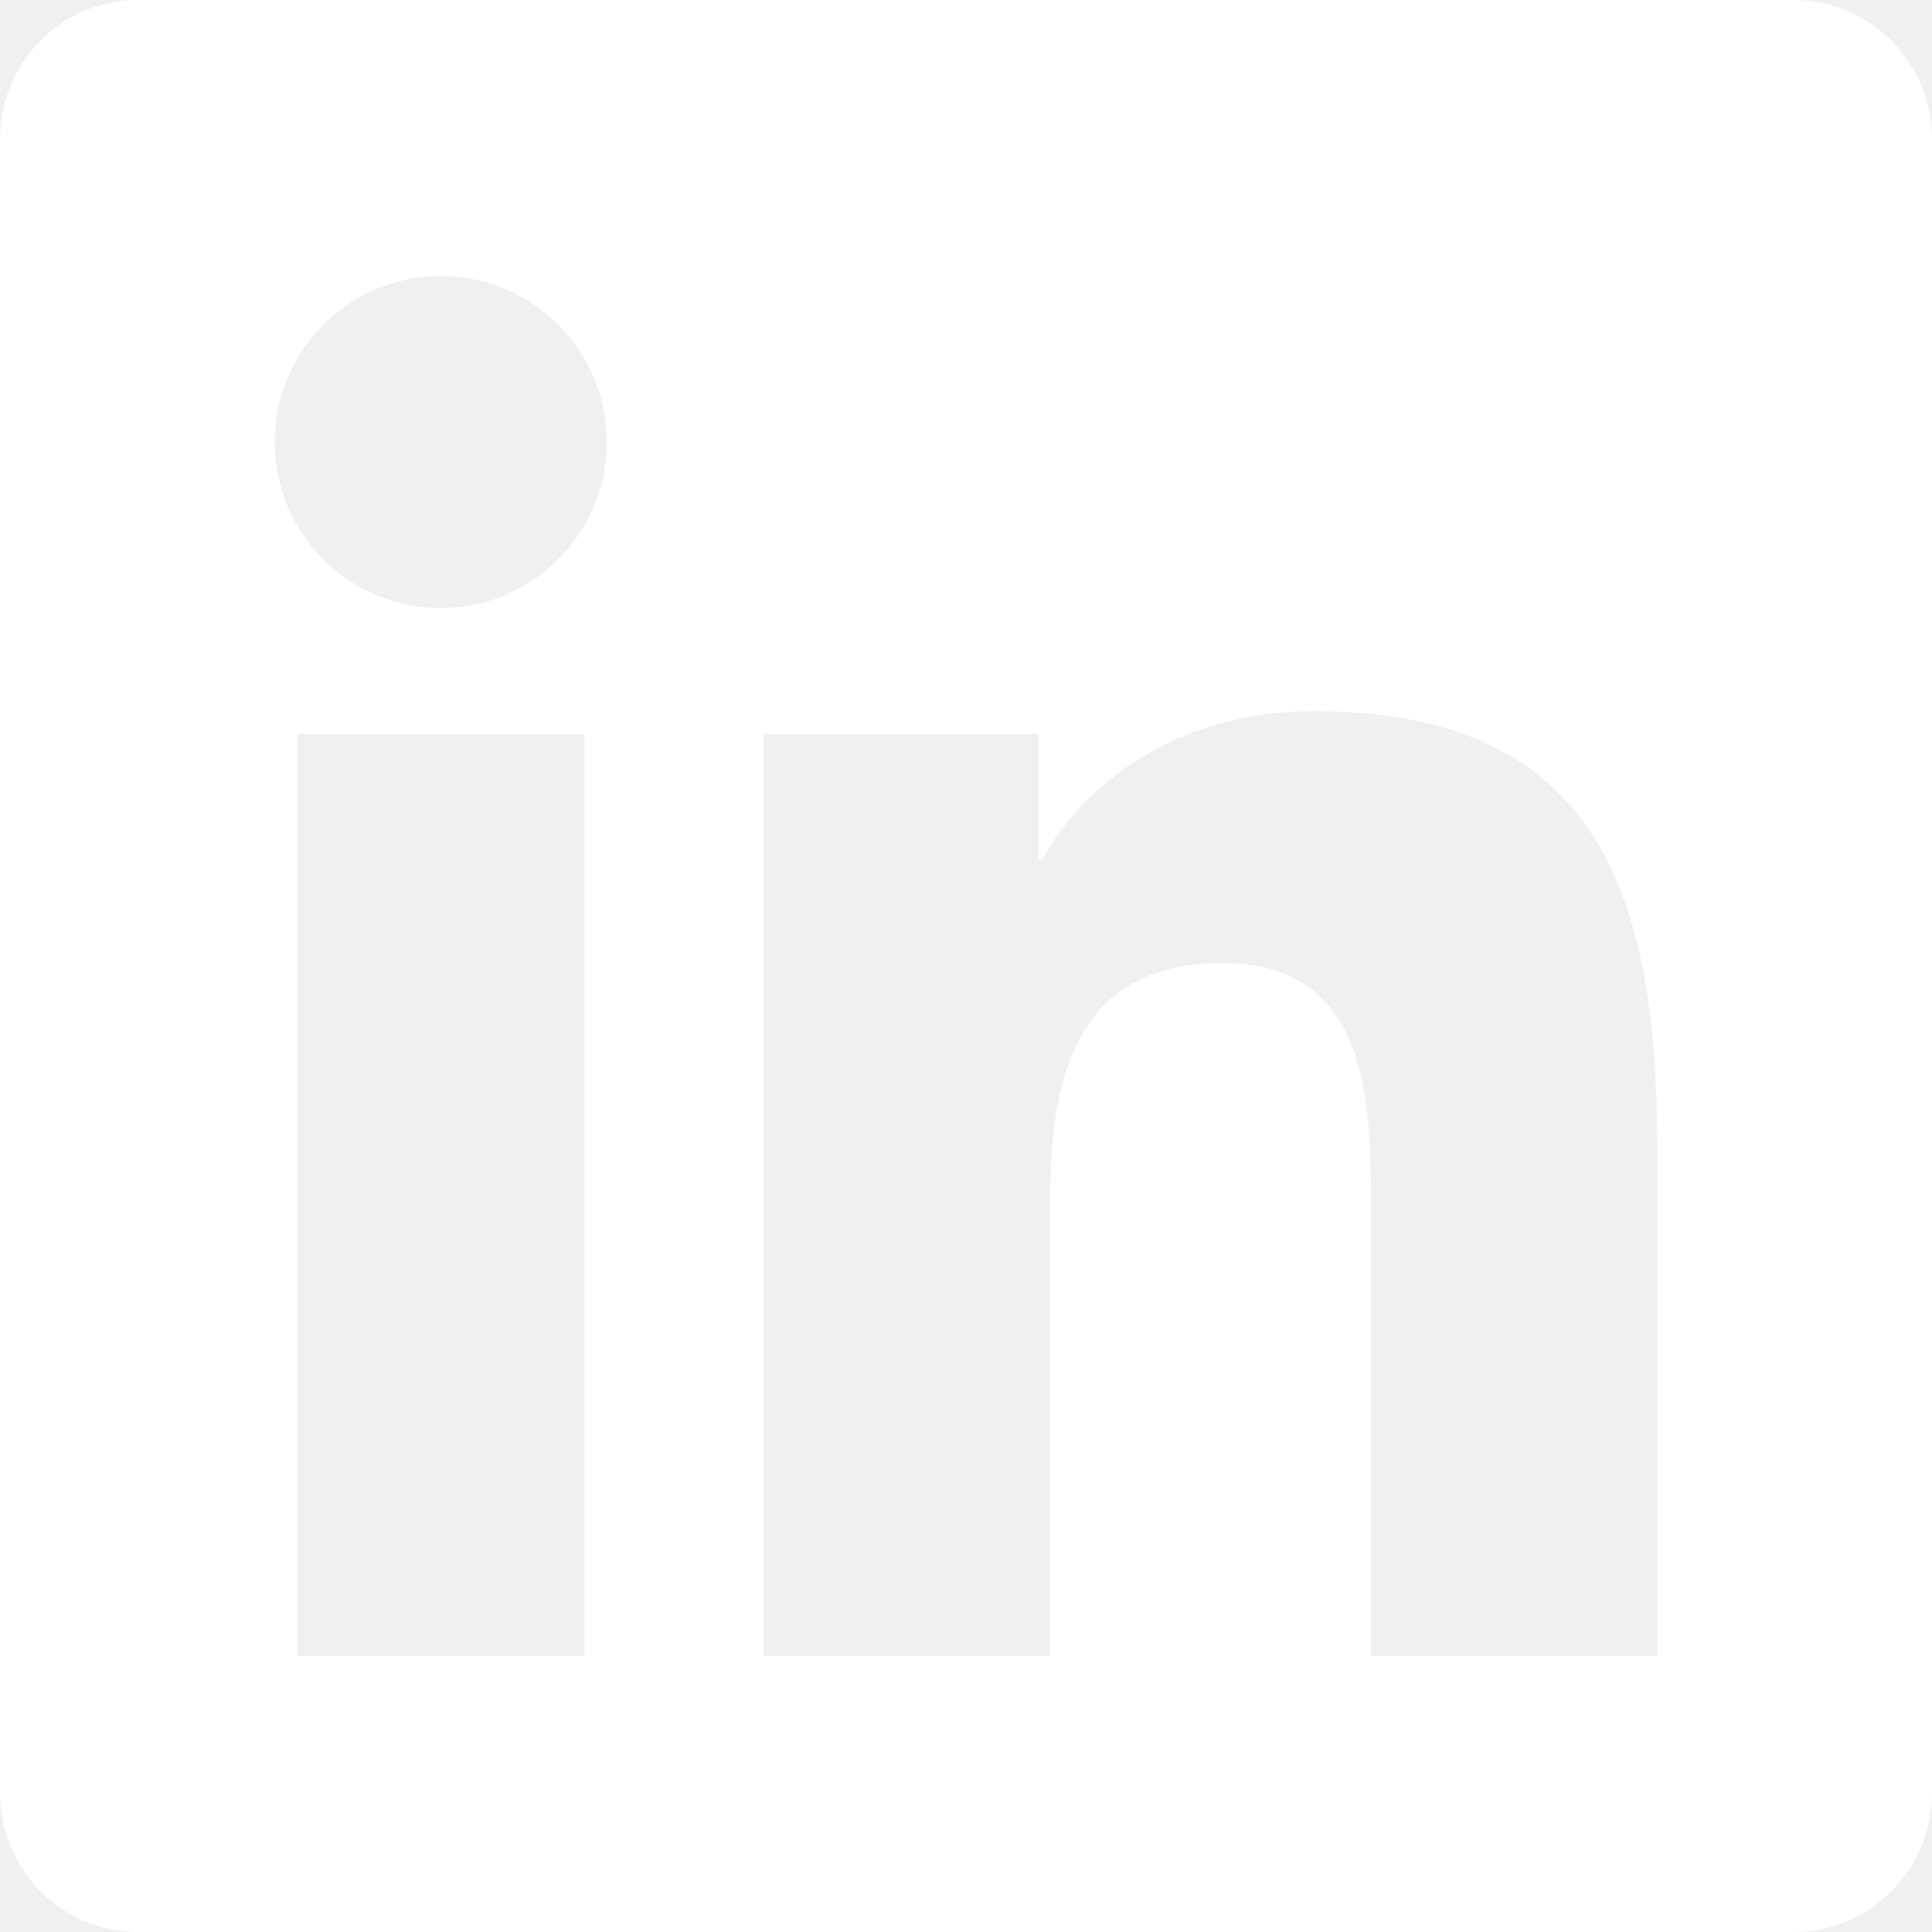
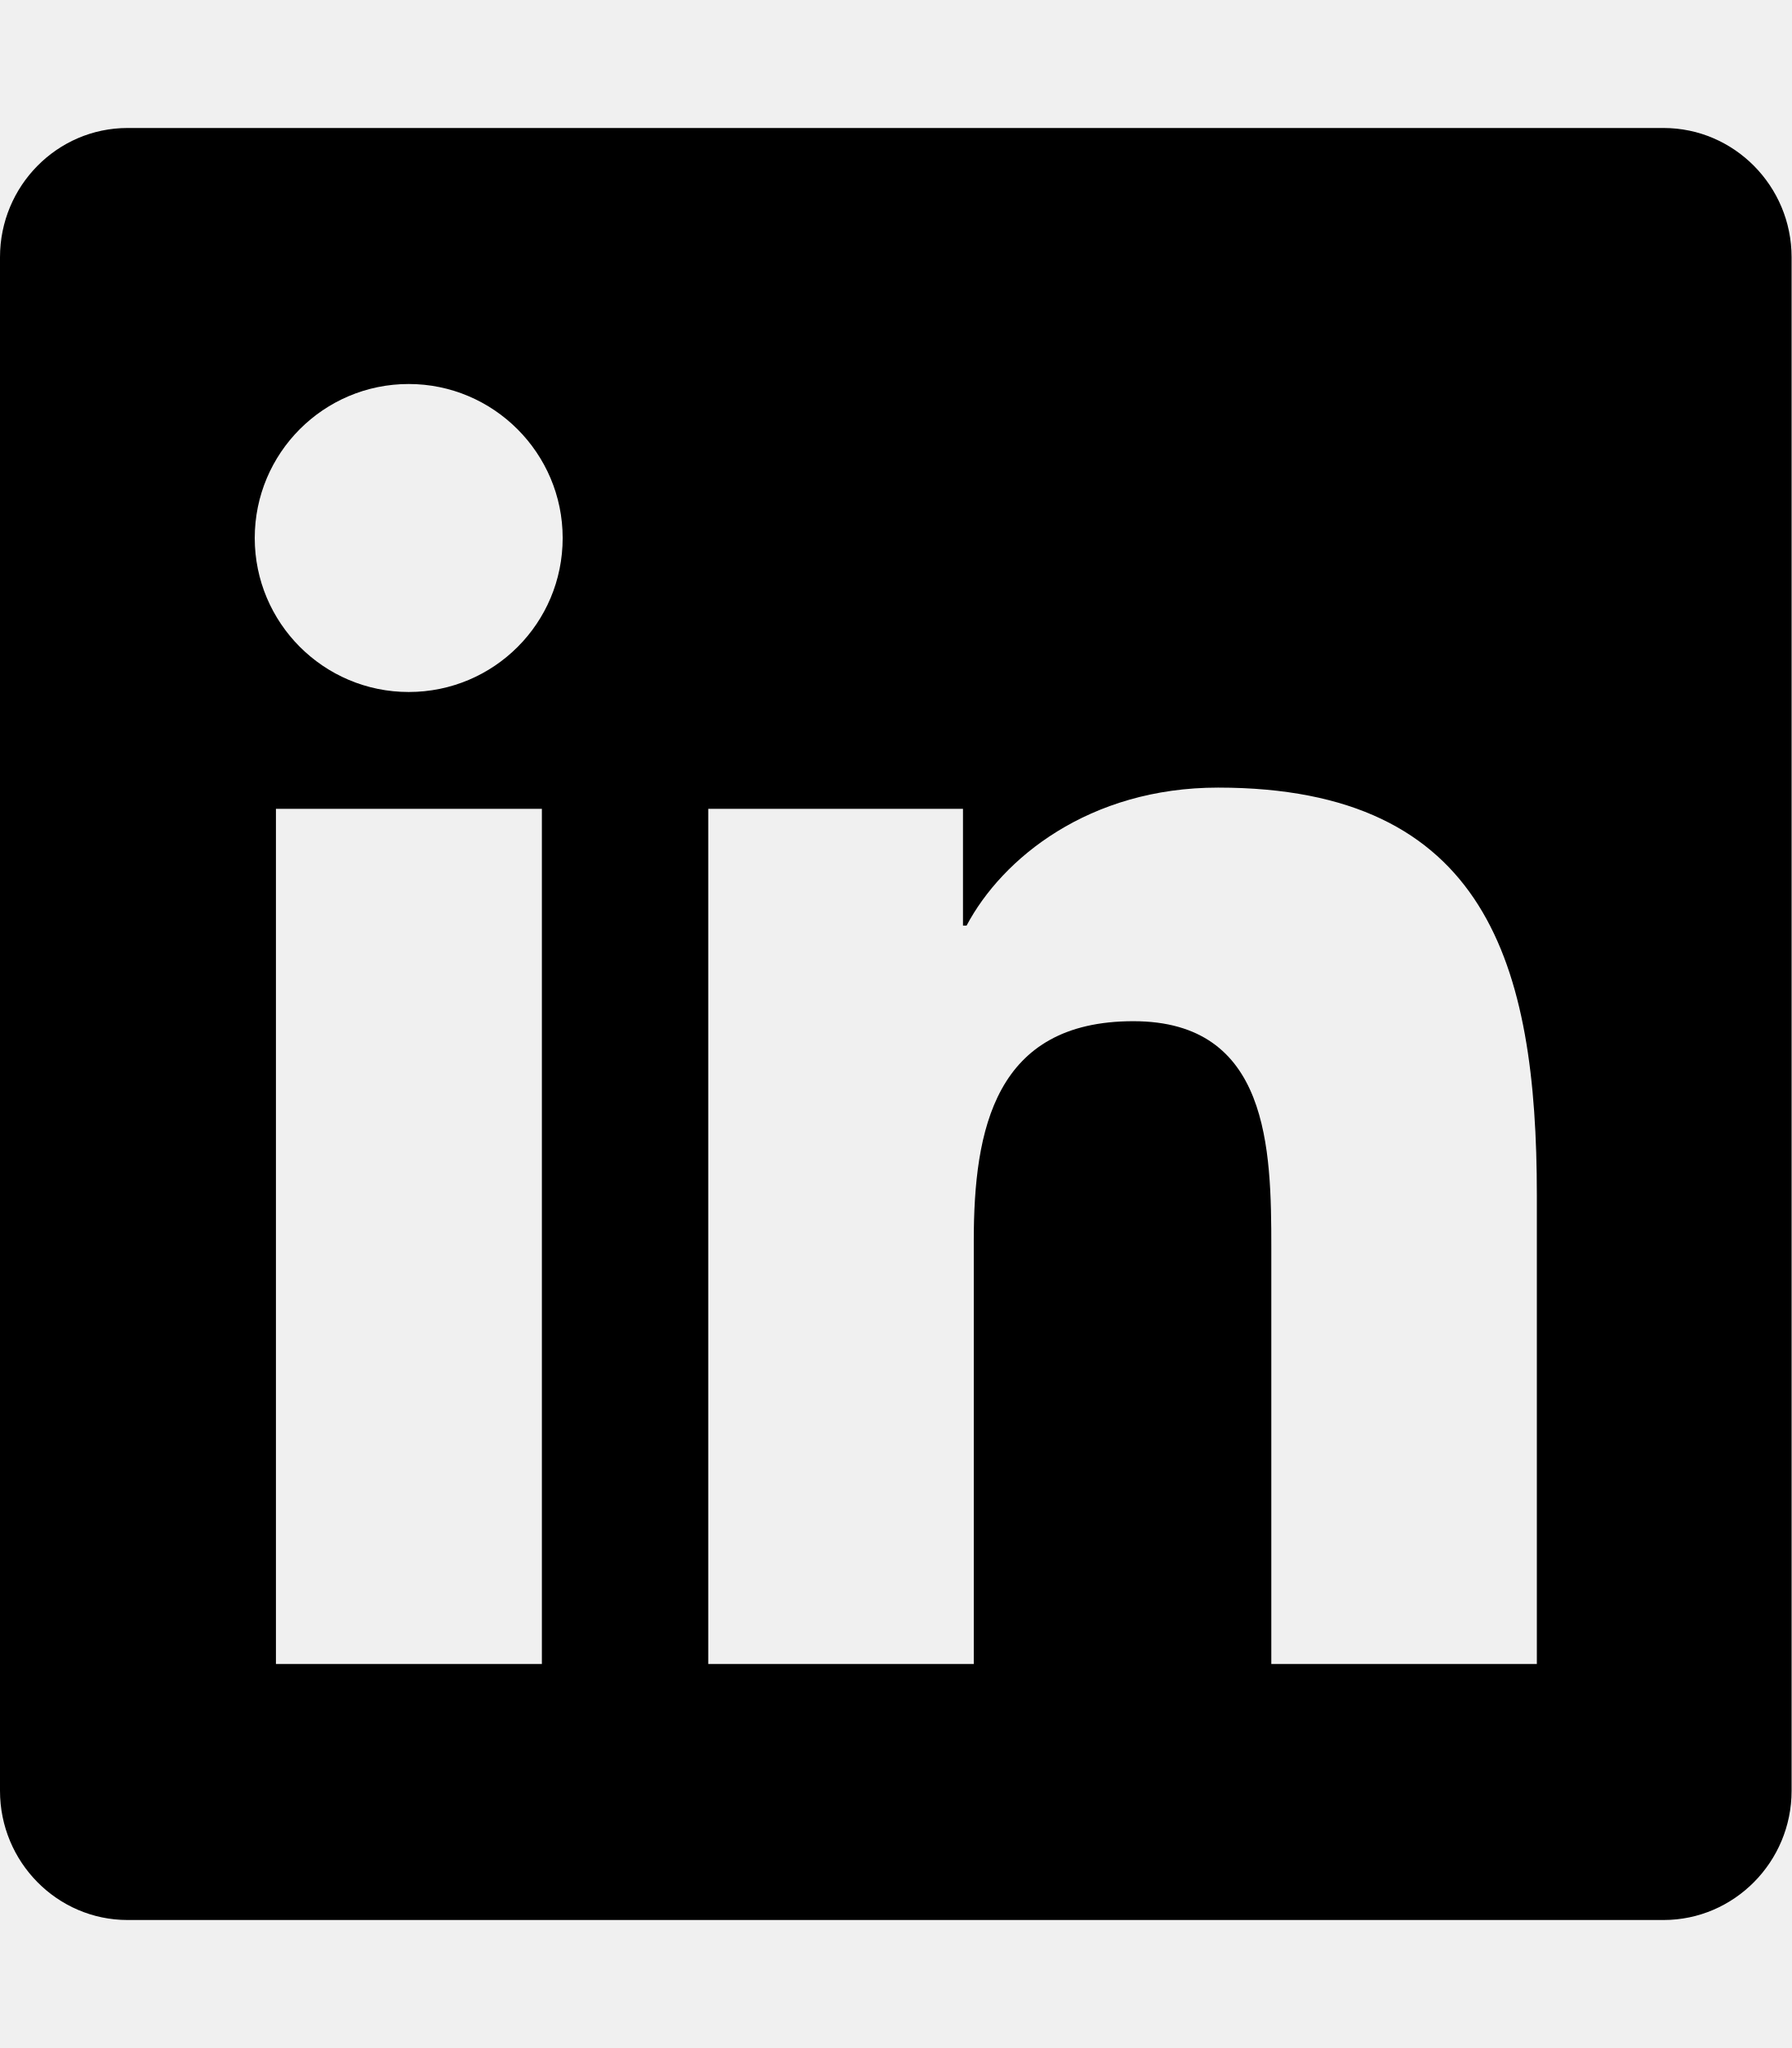
- <svg xmlns="http://www.w3.org/2000/svg" id="Layer_2" data-name="Layer 2" viewBox="0 0 448 448">
-   <defs>
-     <style>
-       .cls-1 {
-         fill: #fff;
-       }
-     </style>
-   </defs>
-   <g id="Layer_1-2" data-name="Layer 1">
-     <path class="cls-1" d="M416,0H31.9C14.3,0,0,14.5,0,32.3V415.7c0,17.8,14.3,32.3,31.9,32.3H416c17.6,0,32-14.5,32-32.3V32.3C448,14.5,433.6,0,416,0ZM135.4,384H69V170.2h66.5v213.8h-.1Zm-33.2-243c-21.3,0-38.5-17.3-38.5-38.5s17.2-38.5,38.5-38.5,38.5,17.3,38.5,38.5-17.2,38.5-38.5,38.5Zm282.1,243h-66.4v-104c0-24.8-.5-56.7-34.5-56.7s-39.9,27-39.9,54.9v105.8h-66.4V170.2h63.7v29.2h.9c8.9-16.8,30.6-34.5,62.9-34.5,67.2,0,79.7,44.3,79.7,101.9v117.2Z" />
-   </g>
+ <svg xmlns="http://www.w3.org/2000/svg" viewBox="0 0 448 512">
+   <path d="M416 32H31.9C14.3 32 0 46.5 0 64.3v383.4C0 465.5 14.3 480 31.9 480H416c17.6 0 32-14.5 32-32.3V64.3c0-17.8-14.4-32.3-32-32.3zM135.4 416H69V202.2h66.5V416zm-33.2-243c-21.3 0-38.5-17.3-38.5-38.5S80.9 96 102.2 96c21.2 0 38.5 17.3 38.5 38.5 0 21.3-17.2 38.5-38.5 38.5zm282.1 243h-66.4V312c0-24.8-.5-56.7-34.5-56.7-34.6 0-39.9 27-39.9 54.9V416h-66.4V202.2h63.7v29.2h.9c8.9-16.8 30.6-34.5 62.9-34.5 67.2 0 79.7 44.3 79.7 101.9V416z" />
</svg>
